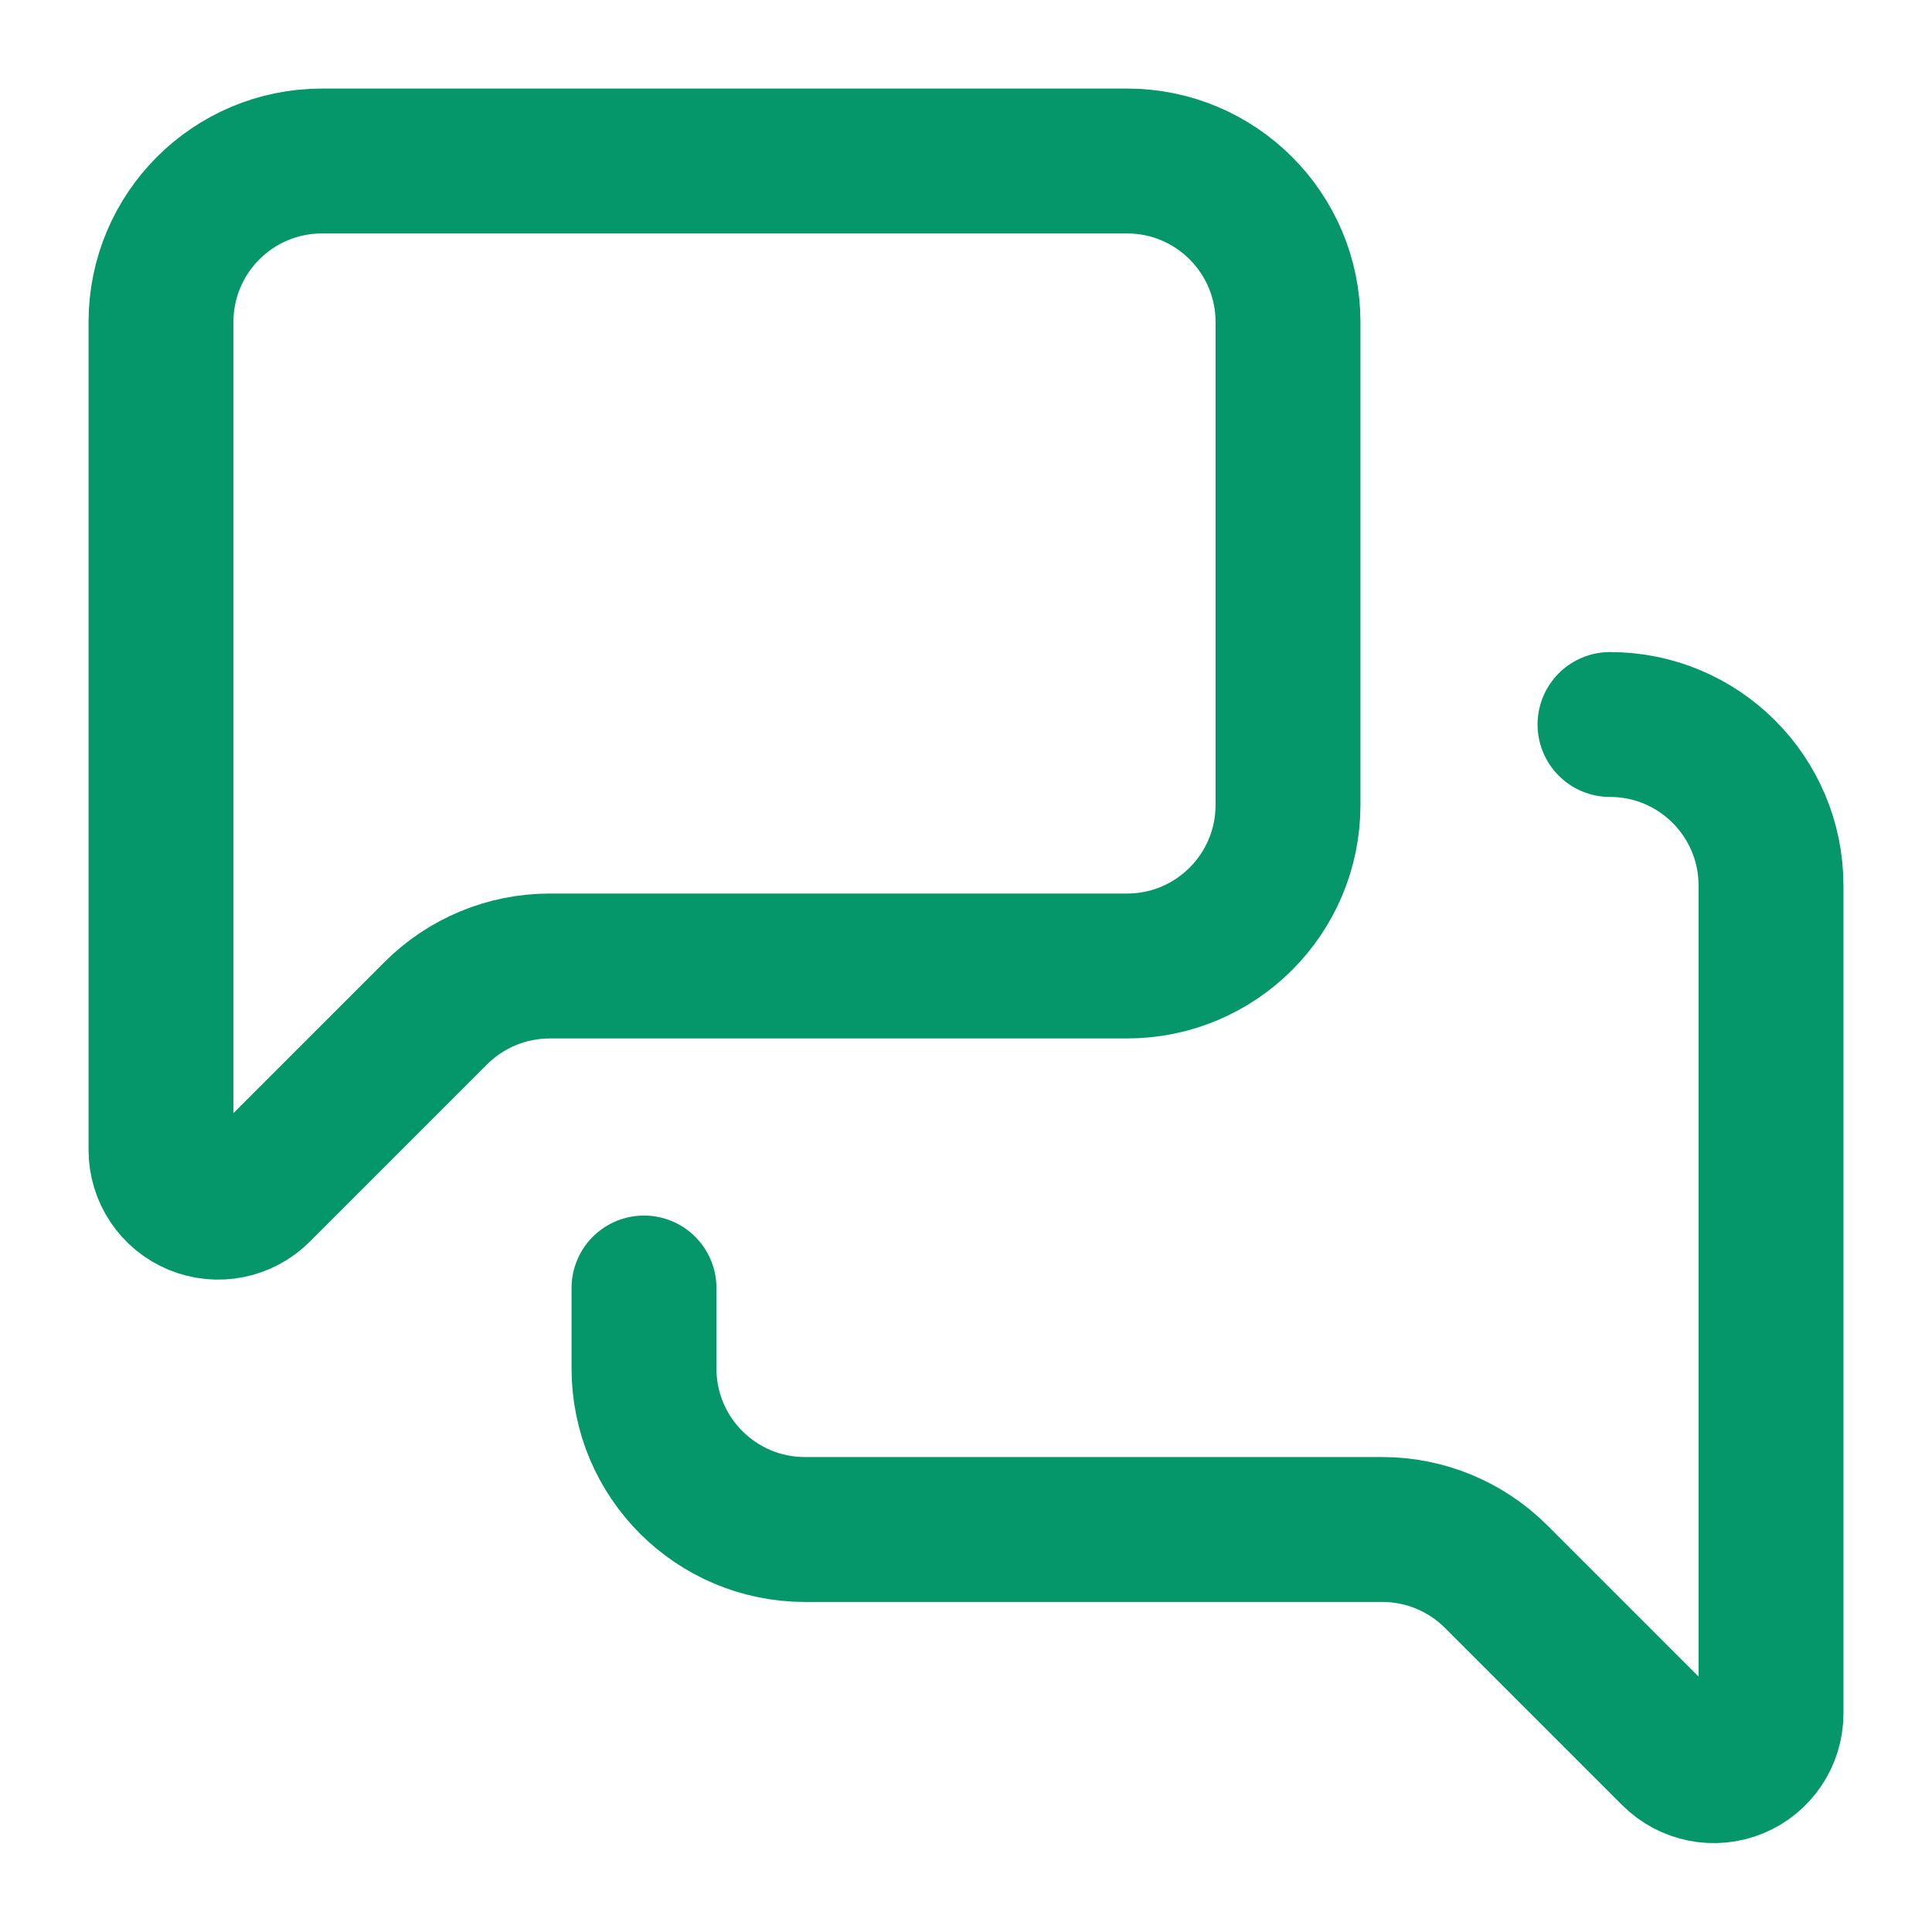
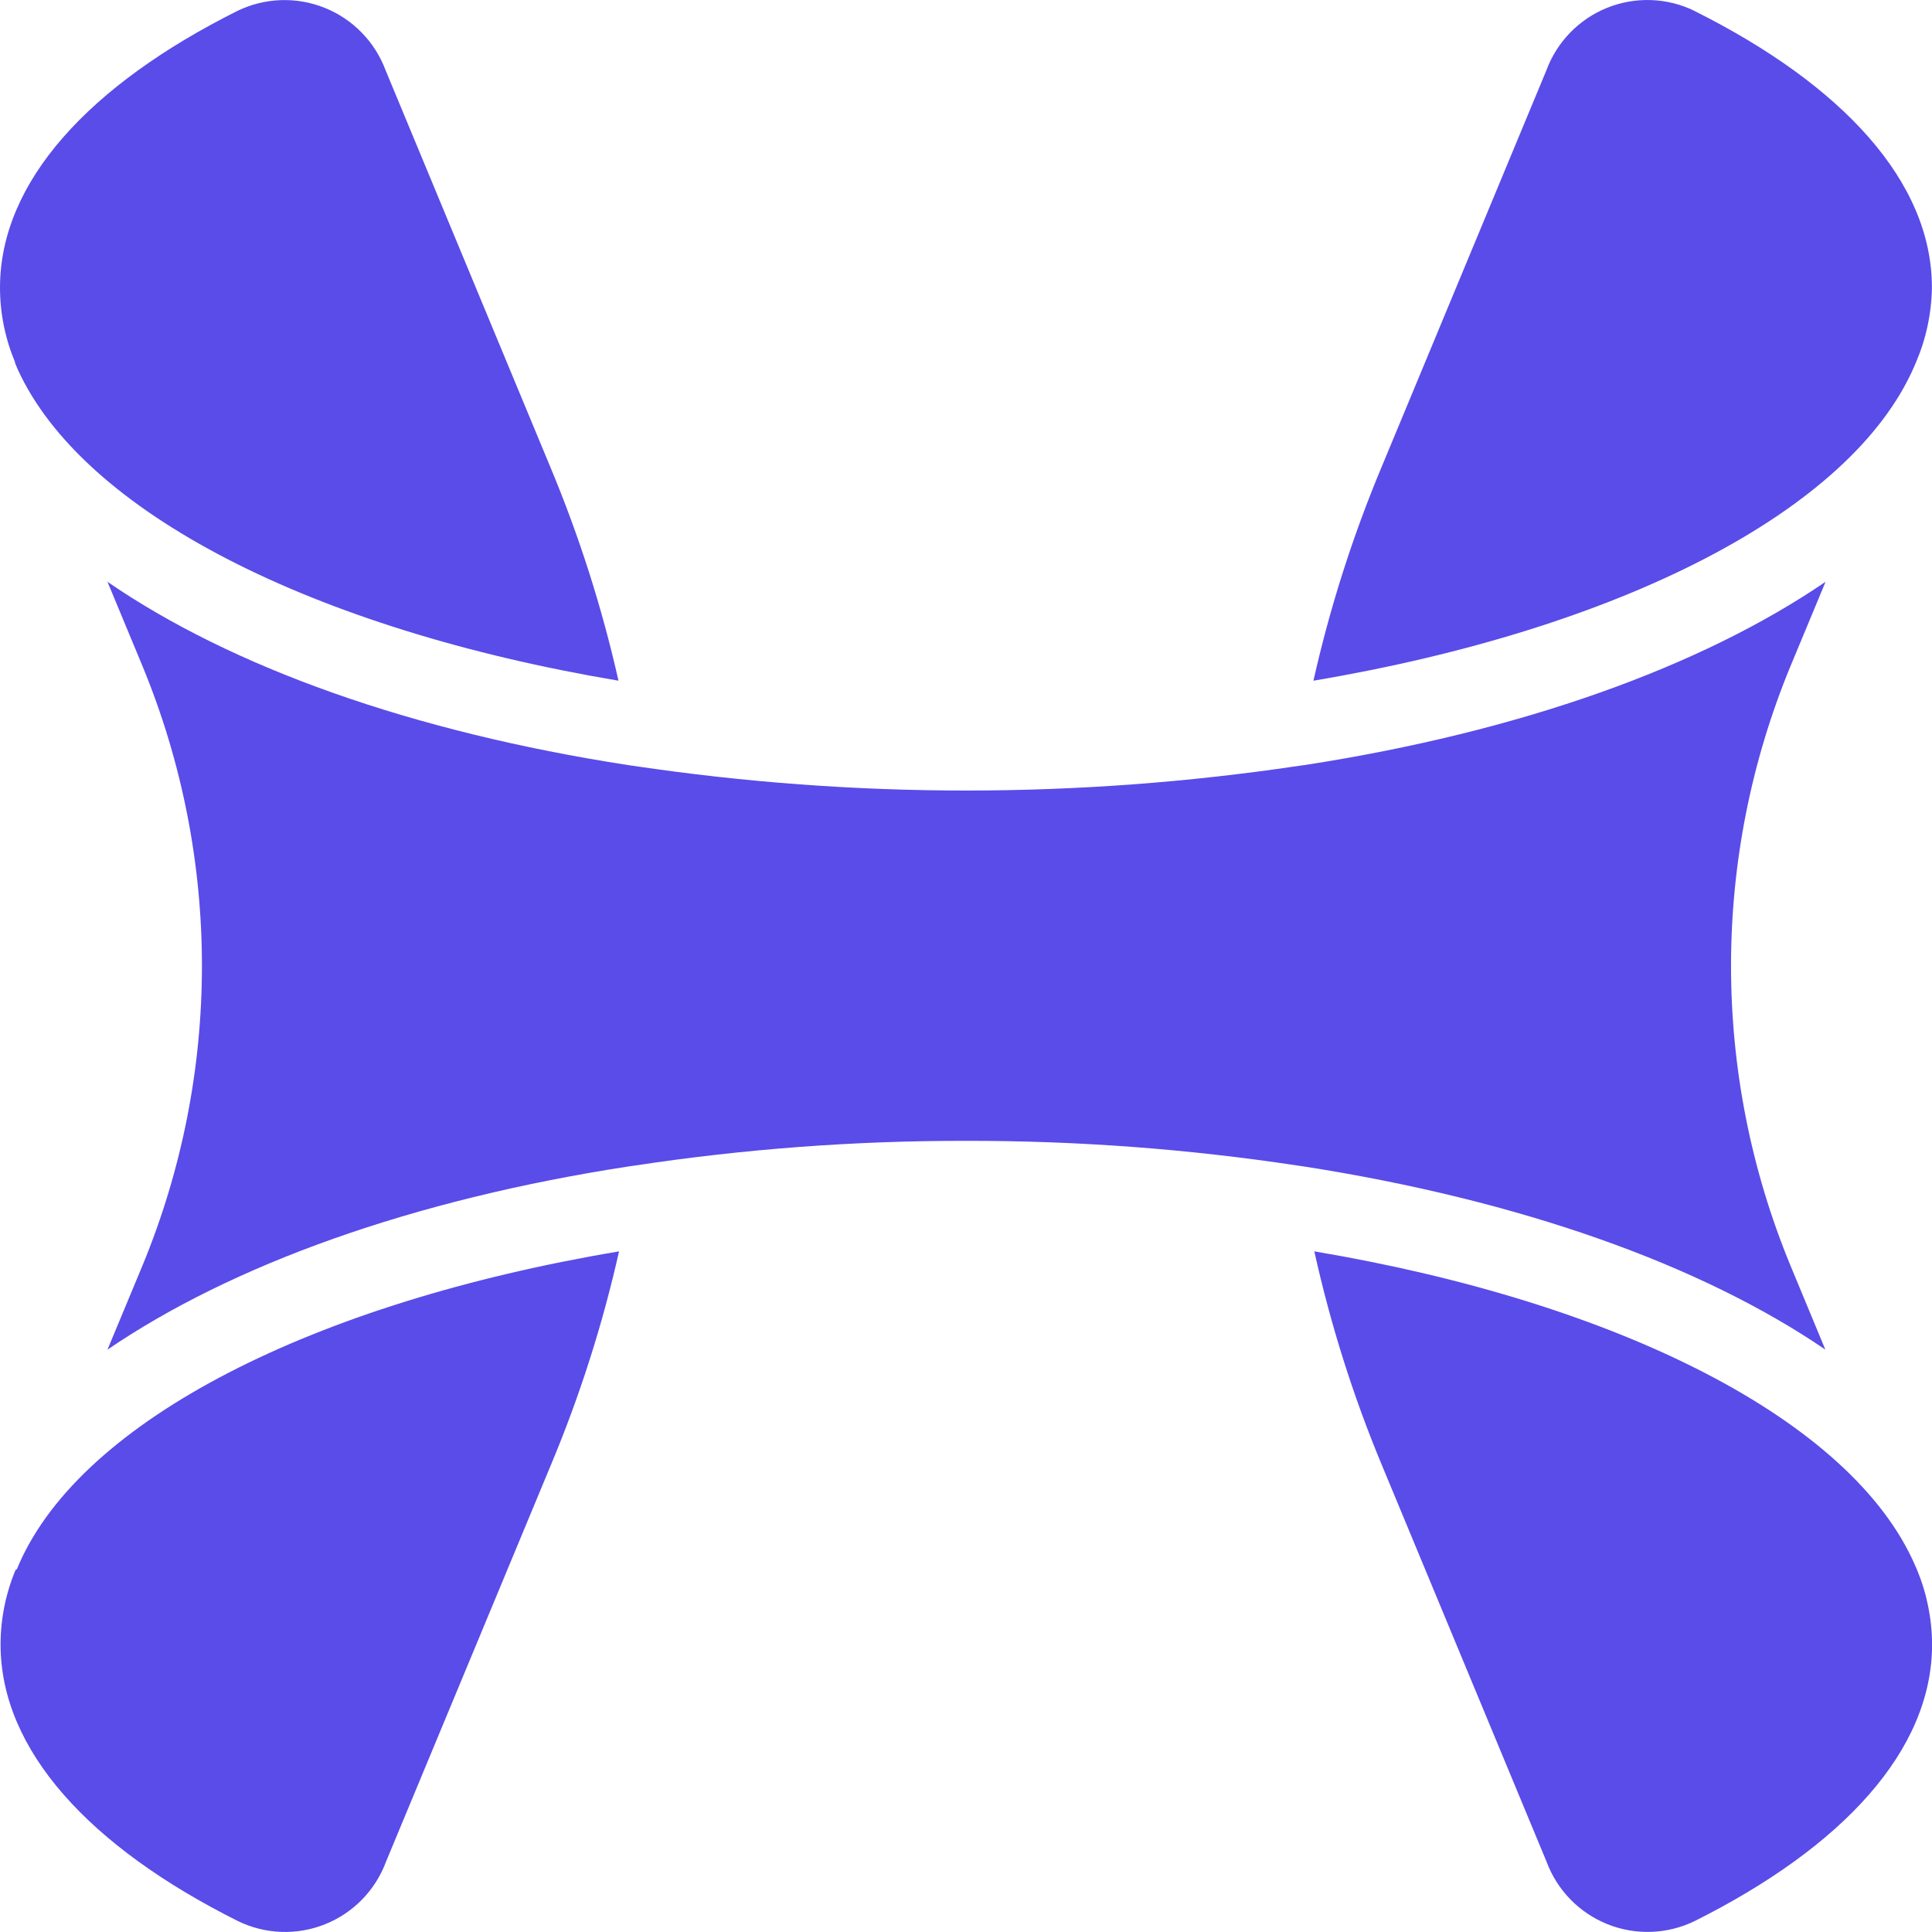
- <svg xmlns="http://www.w3.org/2000/svg" width="24" height="24" viewBox="0 0 24 24" fill="none" stroke="#059669" stroke-width="1.8" stroke-linecap="round" stroke-linejoin="round" class="lucide lucide-messages-square" aria-hidden="true">
-   <path d="M16 10a2 2 0 0 1-2 2H6.828a2 2 0 0 0-1.414.586l-2.202 2.202A.71.71 0 0 1 2 14.286V4a2 2 0 0 1 2-2h10a2 2 0 0 1 2 2z" />
-   <path d="M20 9a2 2 0 0 1 2 2v10.286a.71.71 0 0 1-1.212.502l-2.202-2.202A2 2 0 0 0 17.172 19H10a2 2 0 0 1-2-2v-1" />
+ <svg xmlns="http://www.w3.org/2000/svg" height="1em" style="flex:none;line-height:1" viewBox="0 0 24 24" width="1em">
+   <path d="M.193 19.503a2.413 2.413 0 00-.186.925c0 1.317 1.112 2.518 2.95 3.437a1.337 1.337 0 001.838-.738l2.049-4.93c.359-.857.642-1.745.846-2.652-3.795.637-6.656 2.092-7.448 3.872l-.032.076-.017.01zm7.49-11.047a15.981 15.981 0 00-.846-2.653L4.79.873a1.34 1.34 0 00-1.84-.738C1.112 1.054 0 2.256 0 3.573c0 .317.064.631.186.924v.01l.032.077c.81 1.78 3.67 3.234 7.466 3.872zM21.049.136c1.838.918 2.95 2.12 2.95 3.436a2.454 2.454 0 01-.196.925l-.027.063c-.785 1.792-3.653 3.254-7.46 3.896.204-.907.487-1.795.846-2.653L19.21.873a1.337 1.337 0 011.839-.738zm-4.722 15.409c.201.906.48 1.793.837 2.65l2.048 4.932a1.338 1.338 0 001.838.738c1.839-.92 2.951-2.12 2.951-3.437a2.446 2.446 0 00-.186-.925l-.027-.062c-.782-1.792-3.66-3.256-7.46-3.896zm-.129-6.04c2.695-.415 4.935-1.223 6.48-2.278L22.24 8.28a9.755 9.755 0 000 7.437l.435 1.048c-1.547-1.055-3.787-1.855-6.479-2.275l-.07-.01A27.196 27.196 0 0012 14.172c-1.377-.002-2.752.1-4.114.307l-.071.01c-2.693.413-4.933 1.222-6.48 2.277l.437-1.05a9.755 9.755 0 000-7.437l-.437-1.052c1.54 1.06 3.78 1.863 6.473 2.278l.071.01c2.734.407 5.513.407 8.246 0l.071-.01z" fill="#594CE9" />
</svg>
